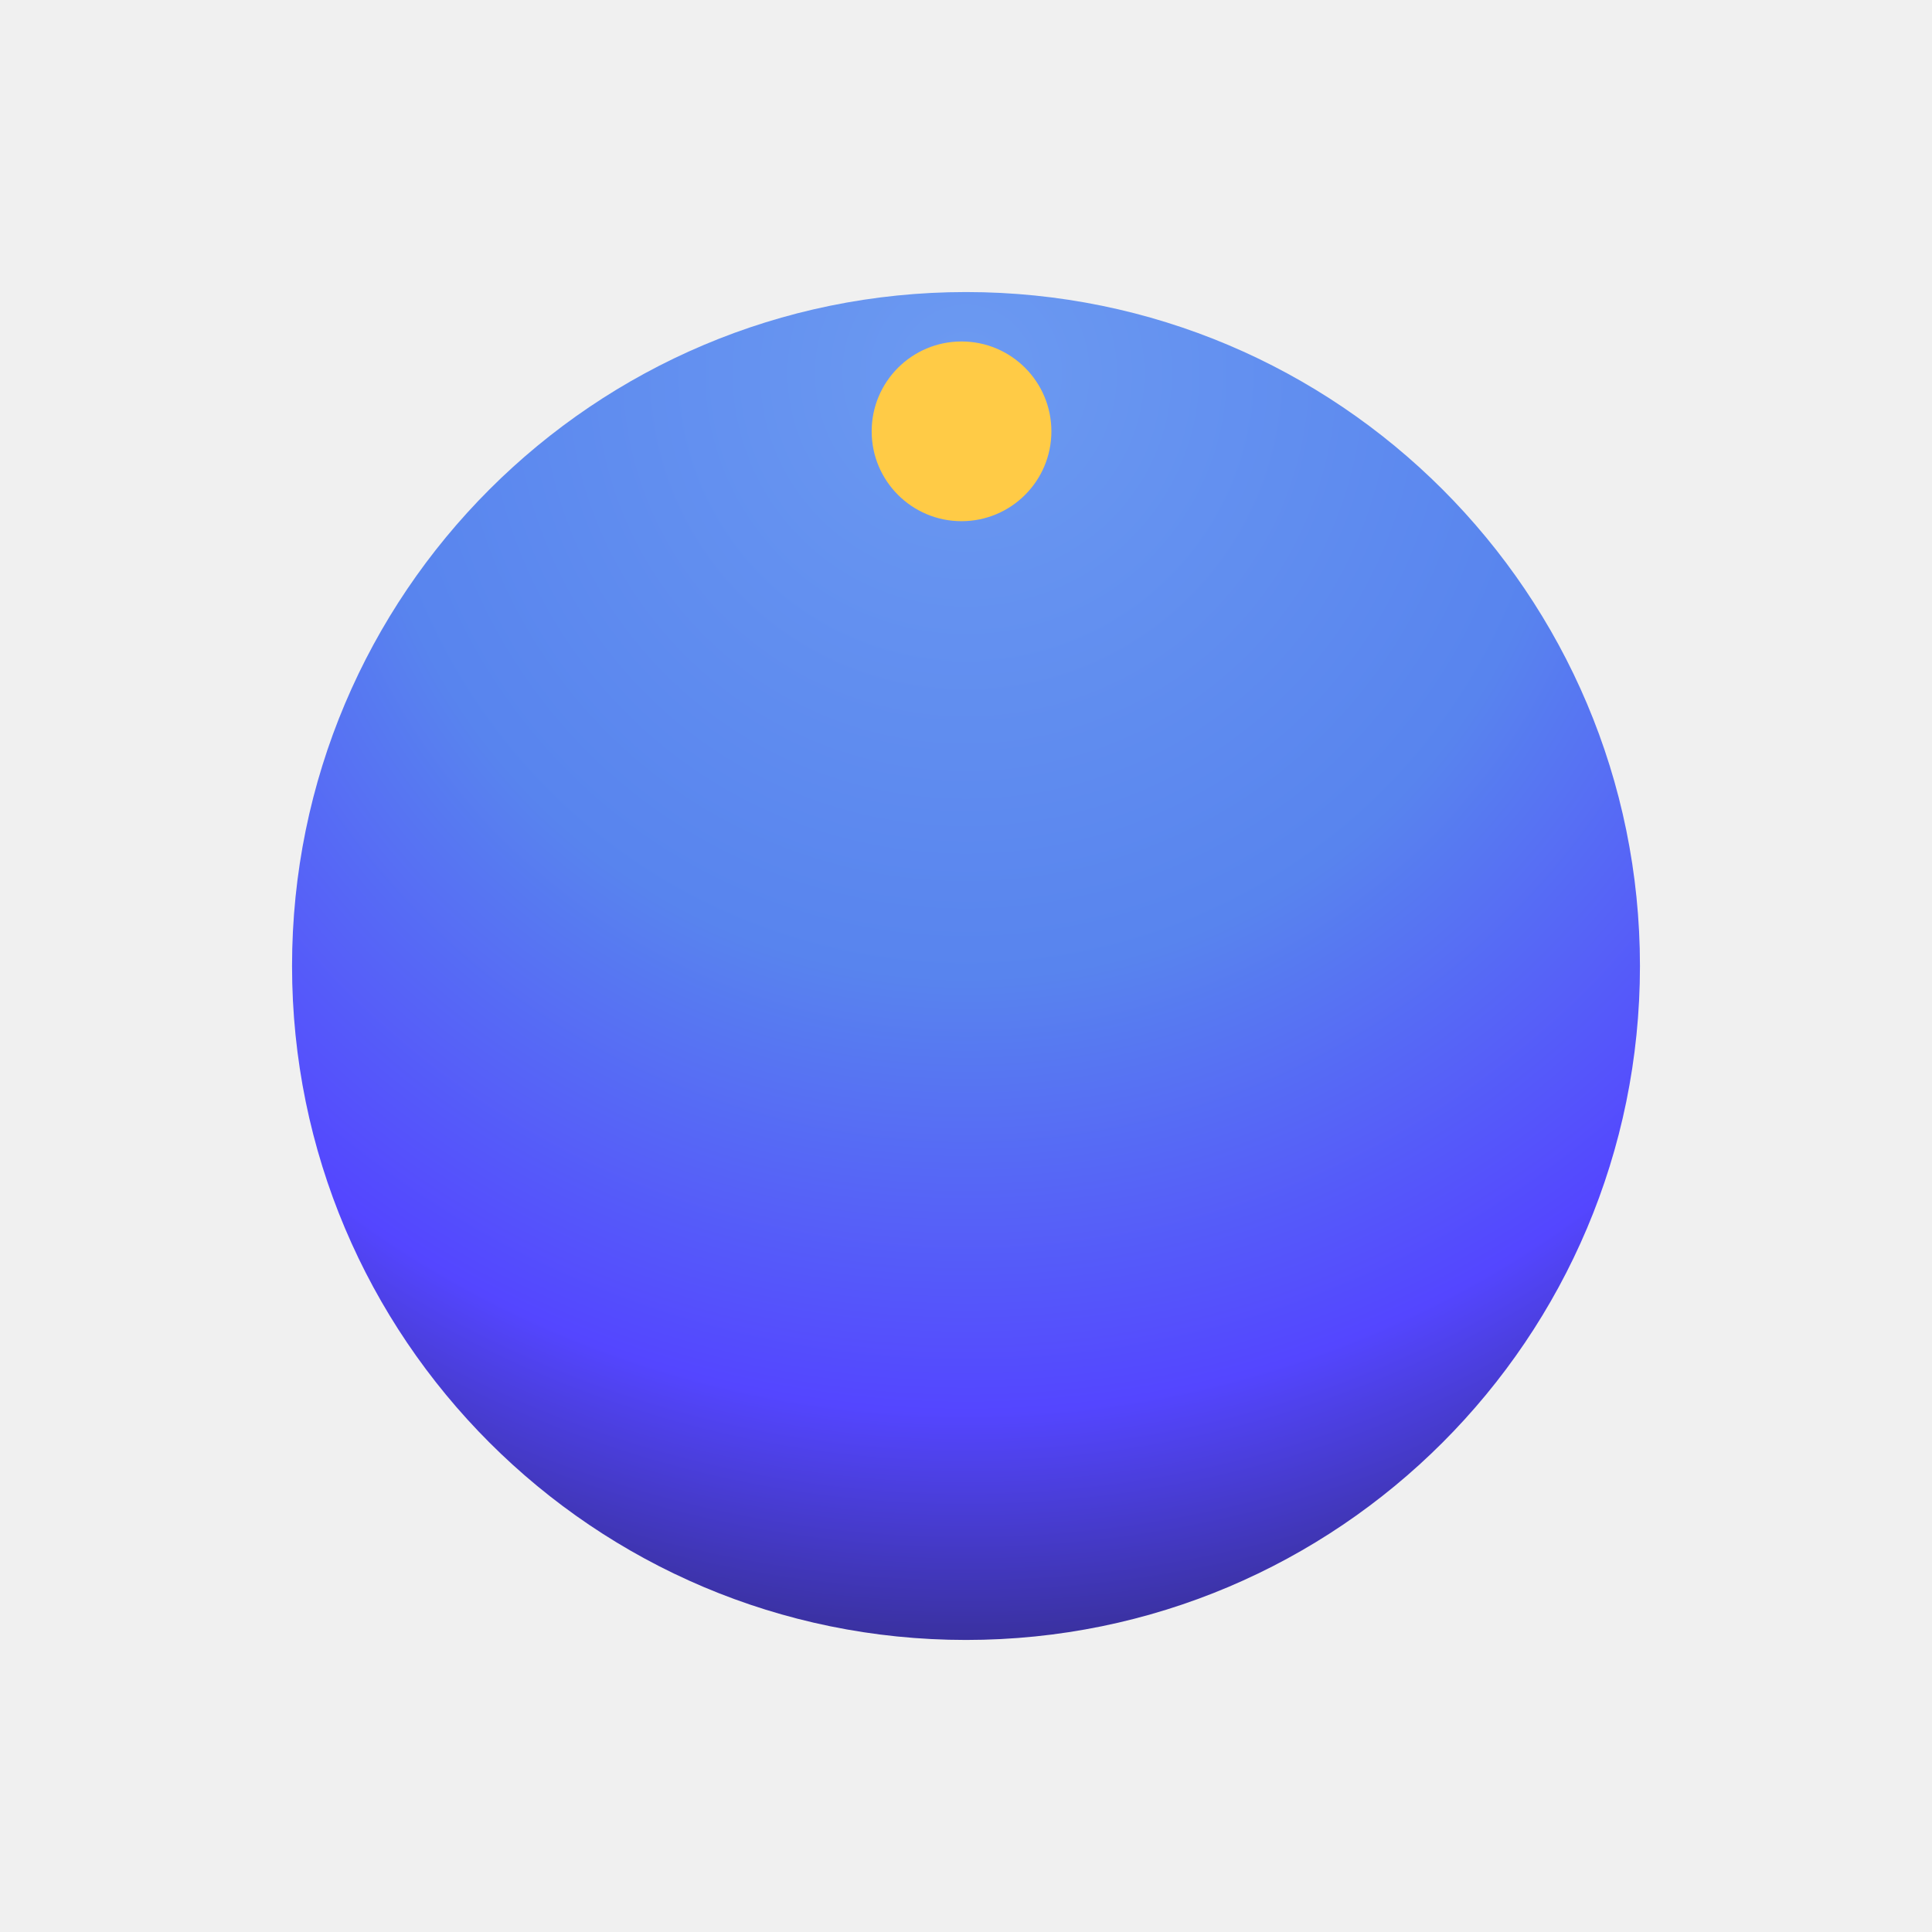
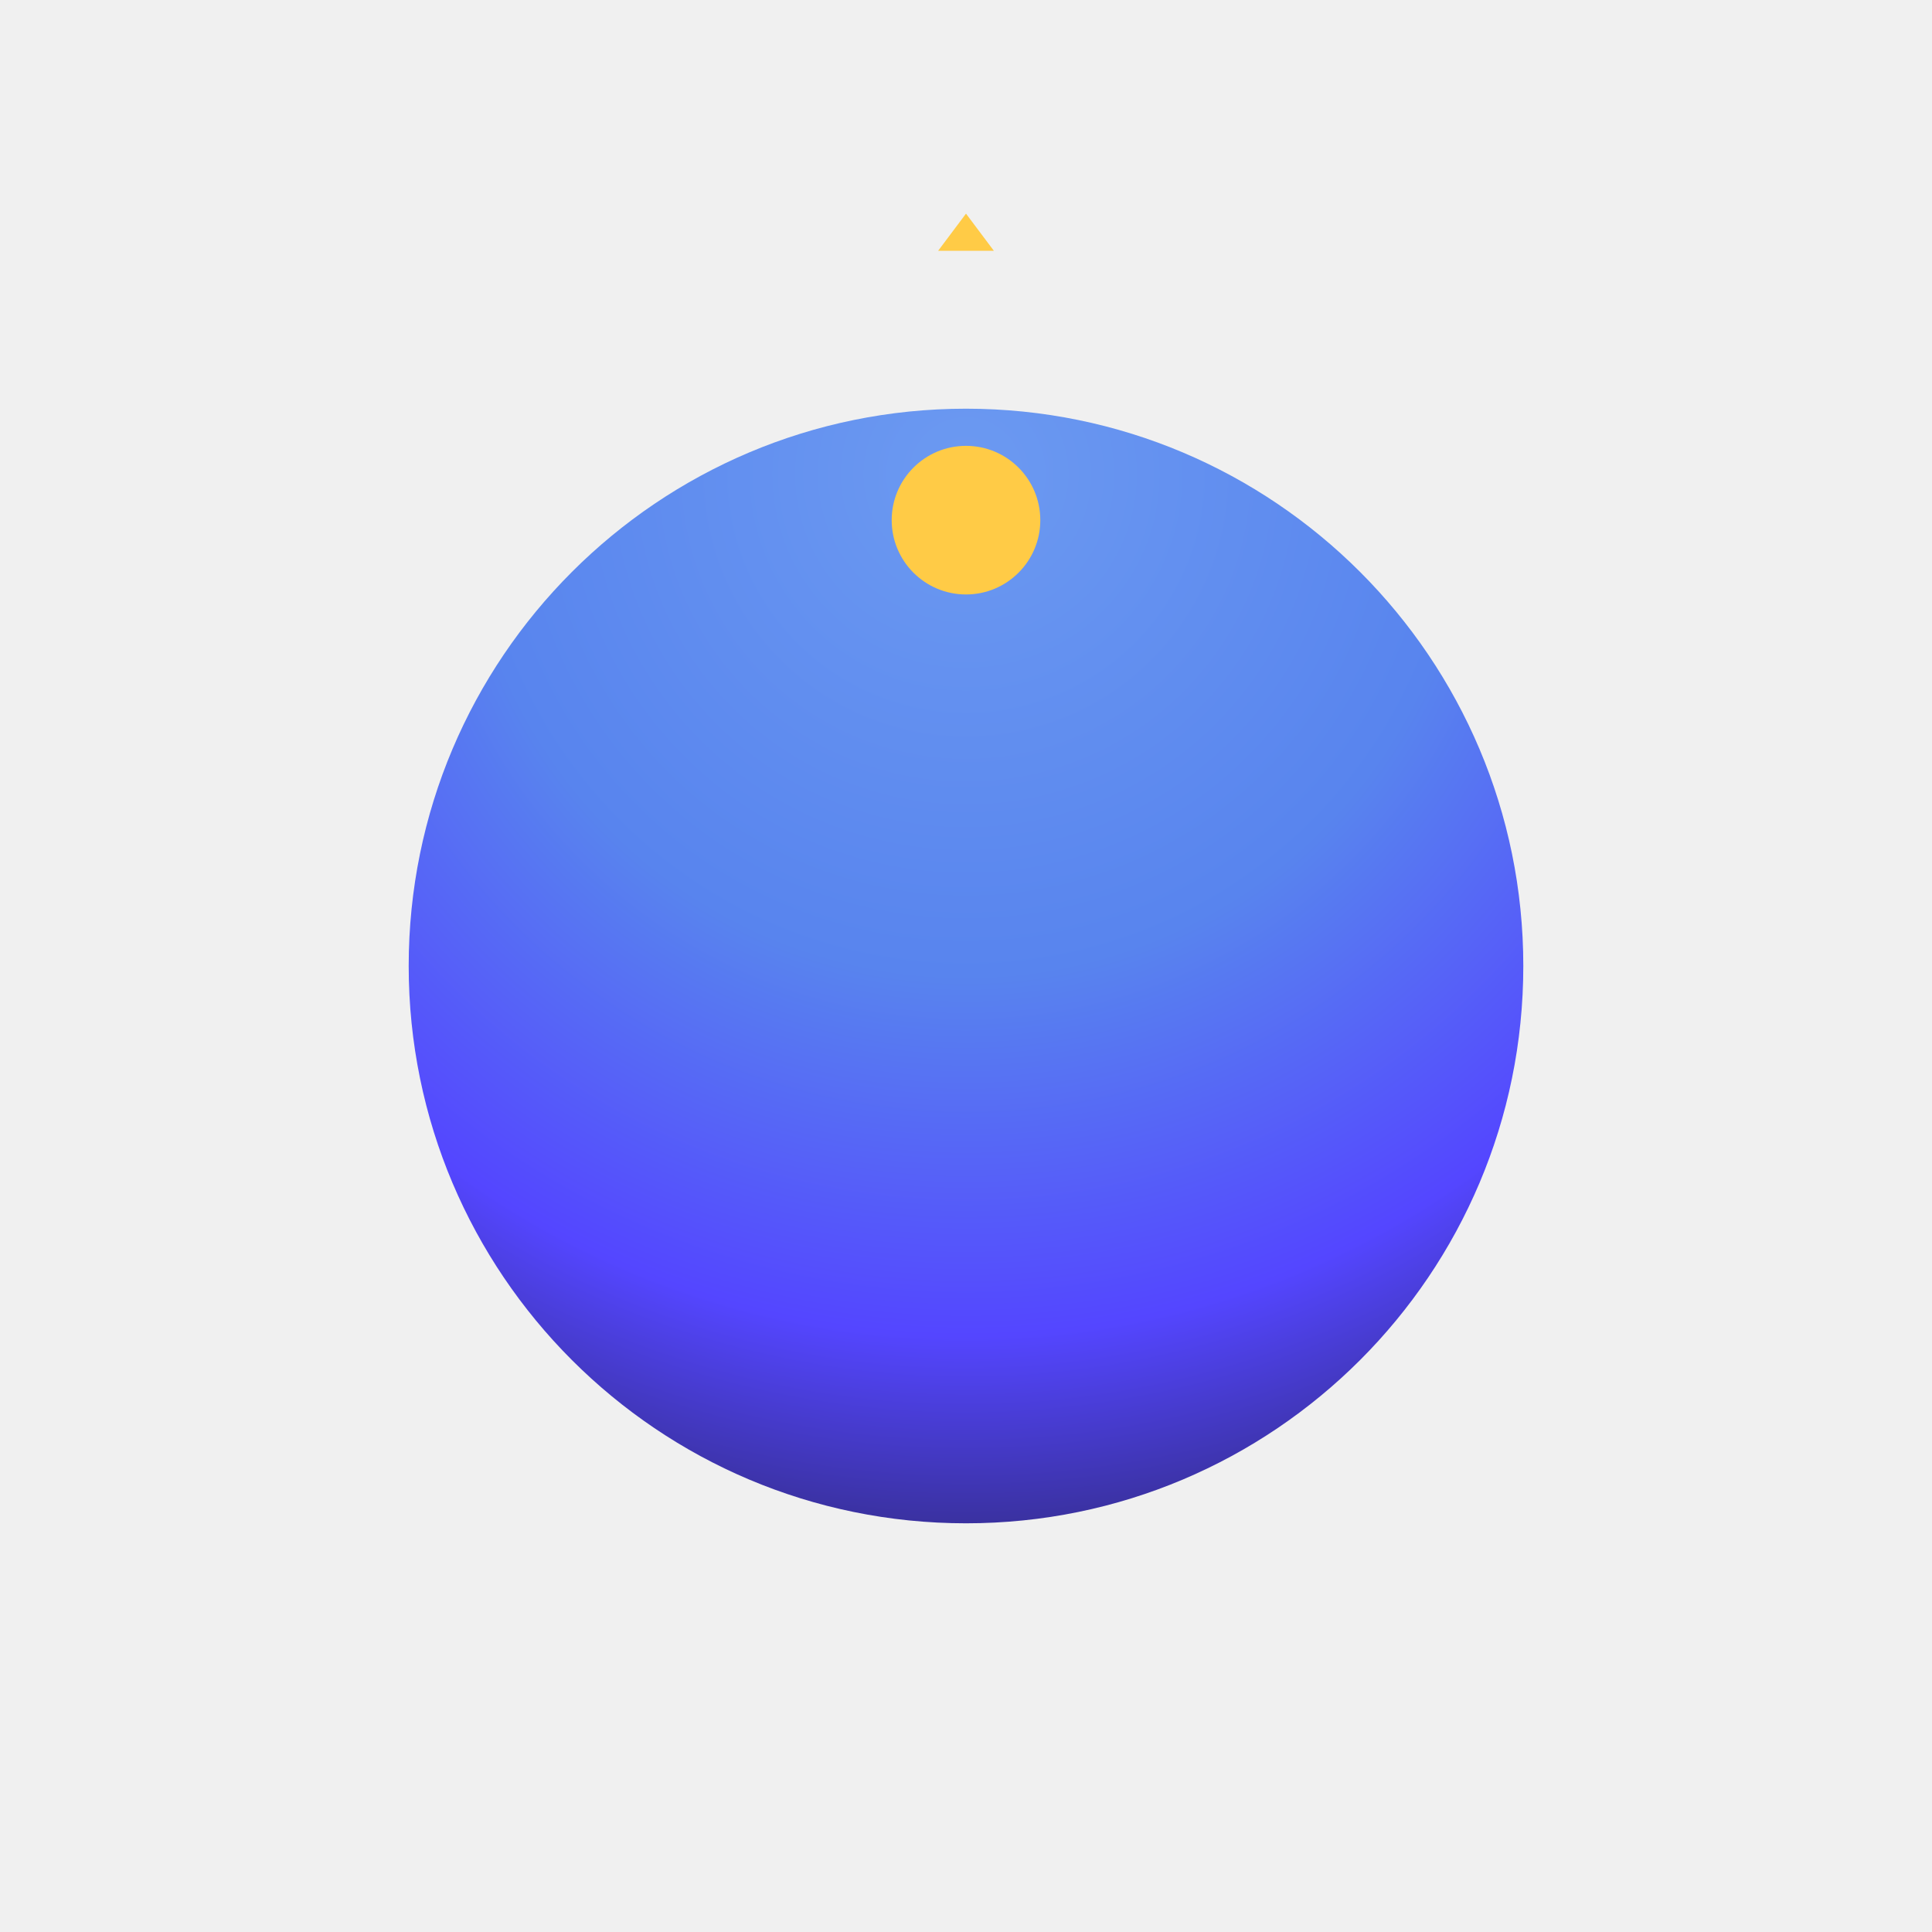
- <svg xmlns="http://www.w3.org/2000/svg" width="172" height="172" viewBox="0 0 172 172" fill="none">
-   <circle cx="86" cy="86" r="60" fill="url(#paint0_radial_6_178)" />
-   <circle cx="85.602" cy="38.4" r="8" fill="#FFCB46" />
+ <svg xmlns="http://www.w3.org/2000/svg" width="208" height="208" viewBox="0 0 208 208" fill="none">
+   <g clip-path="url(#clip0_26_686)">
+     <circle cx="104" cy="104" r="60" fill="url(#paint0_radial_26_686)" />
+     <circle cx="104" cy="56" r="8" fill="#FFCB46" />
+     <path d="M104 23L101 27H107L104 23Z" fill="#FFCB46" />
+   </g>
  <defs>
-     <radialGradient id="paint0_radial_6_178" cx="0" cy="0" r="1" gradientUnits="userSpaceOnUse" gradientTransform="translate(86 33.6) rotate(90) scale(114.8)">
+     <radialGradient id="paint0_radial_26_686" cx="0" cy="0" r="1" gradientUnits="userSpaceOnUse" gradientTransform="translate(104 51.6) rotate(90) scale(114.8)">
      <stop stop-color="#6C9AF1" />
      <stop offset="0.465" stop-color="#5884EE" />
      <stop offset="0.8" stop-color="#5446FF" />
      <stop offset="1" stop-color="#362E92" />
    </radialGradient>
+     <clipPath id="clip0_26_686">
+       <rect width="208" height="208" fill="white" />
+     </clipPath>
  </defs>
</svg>
